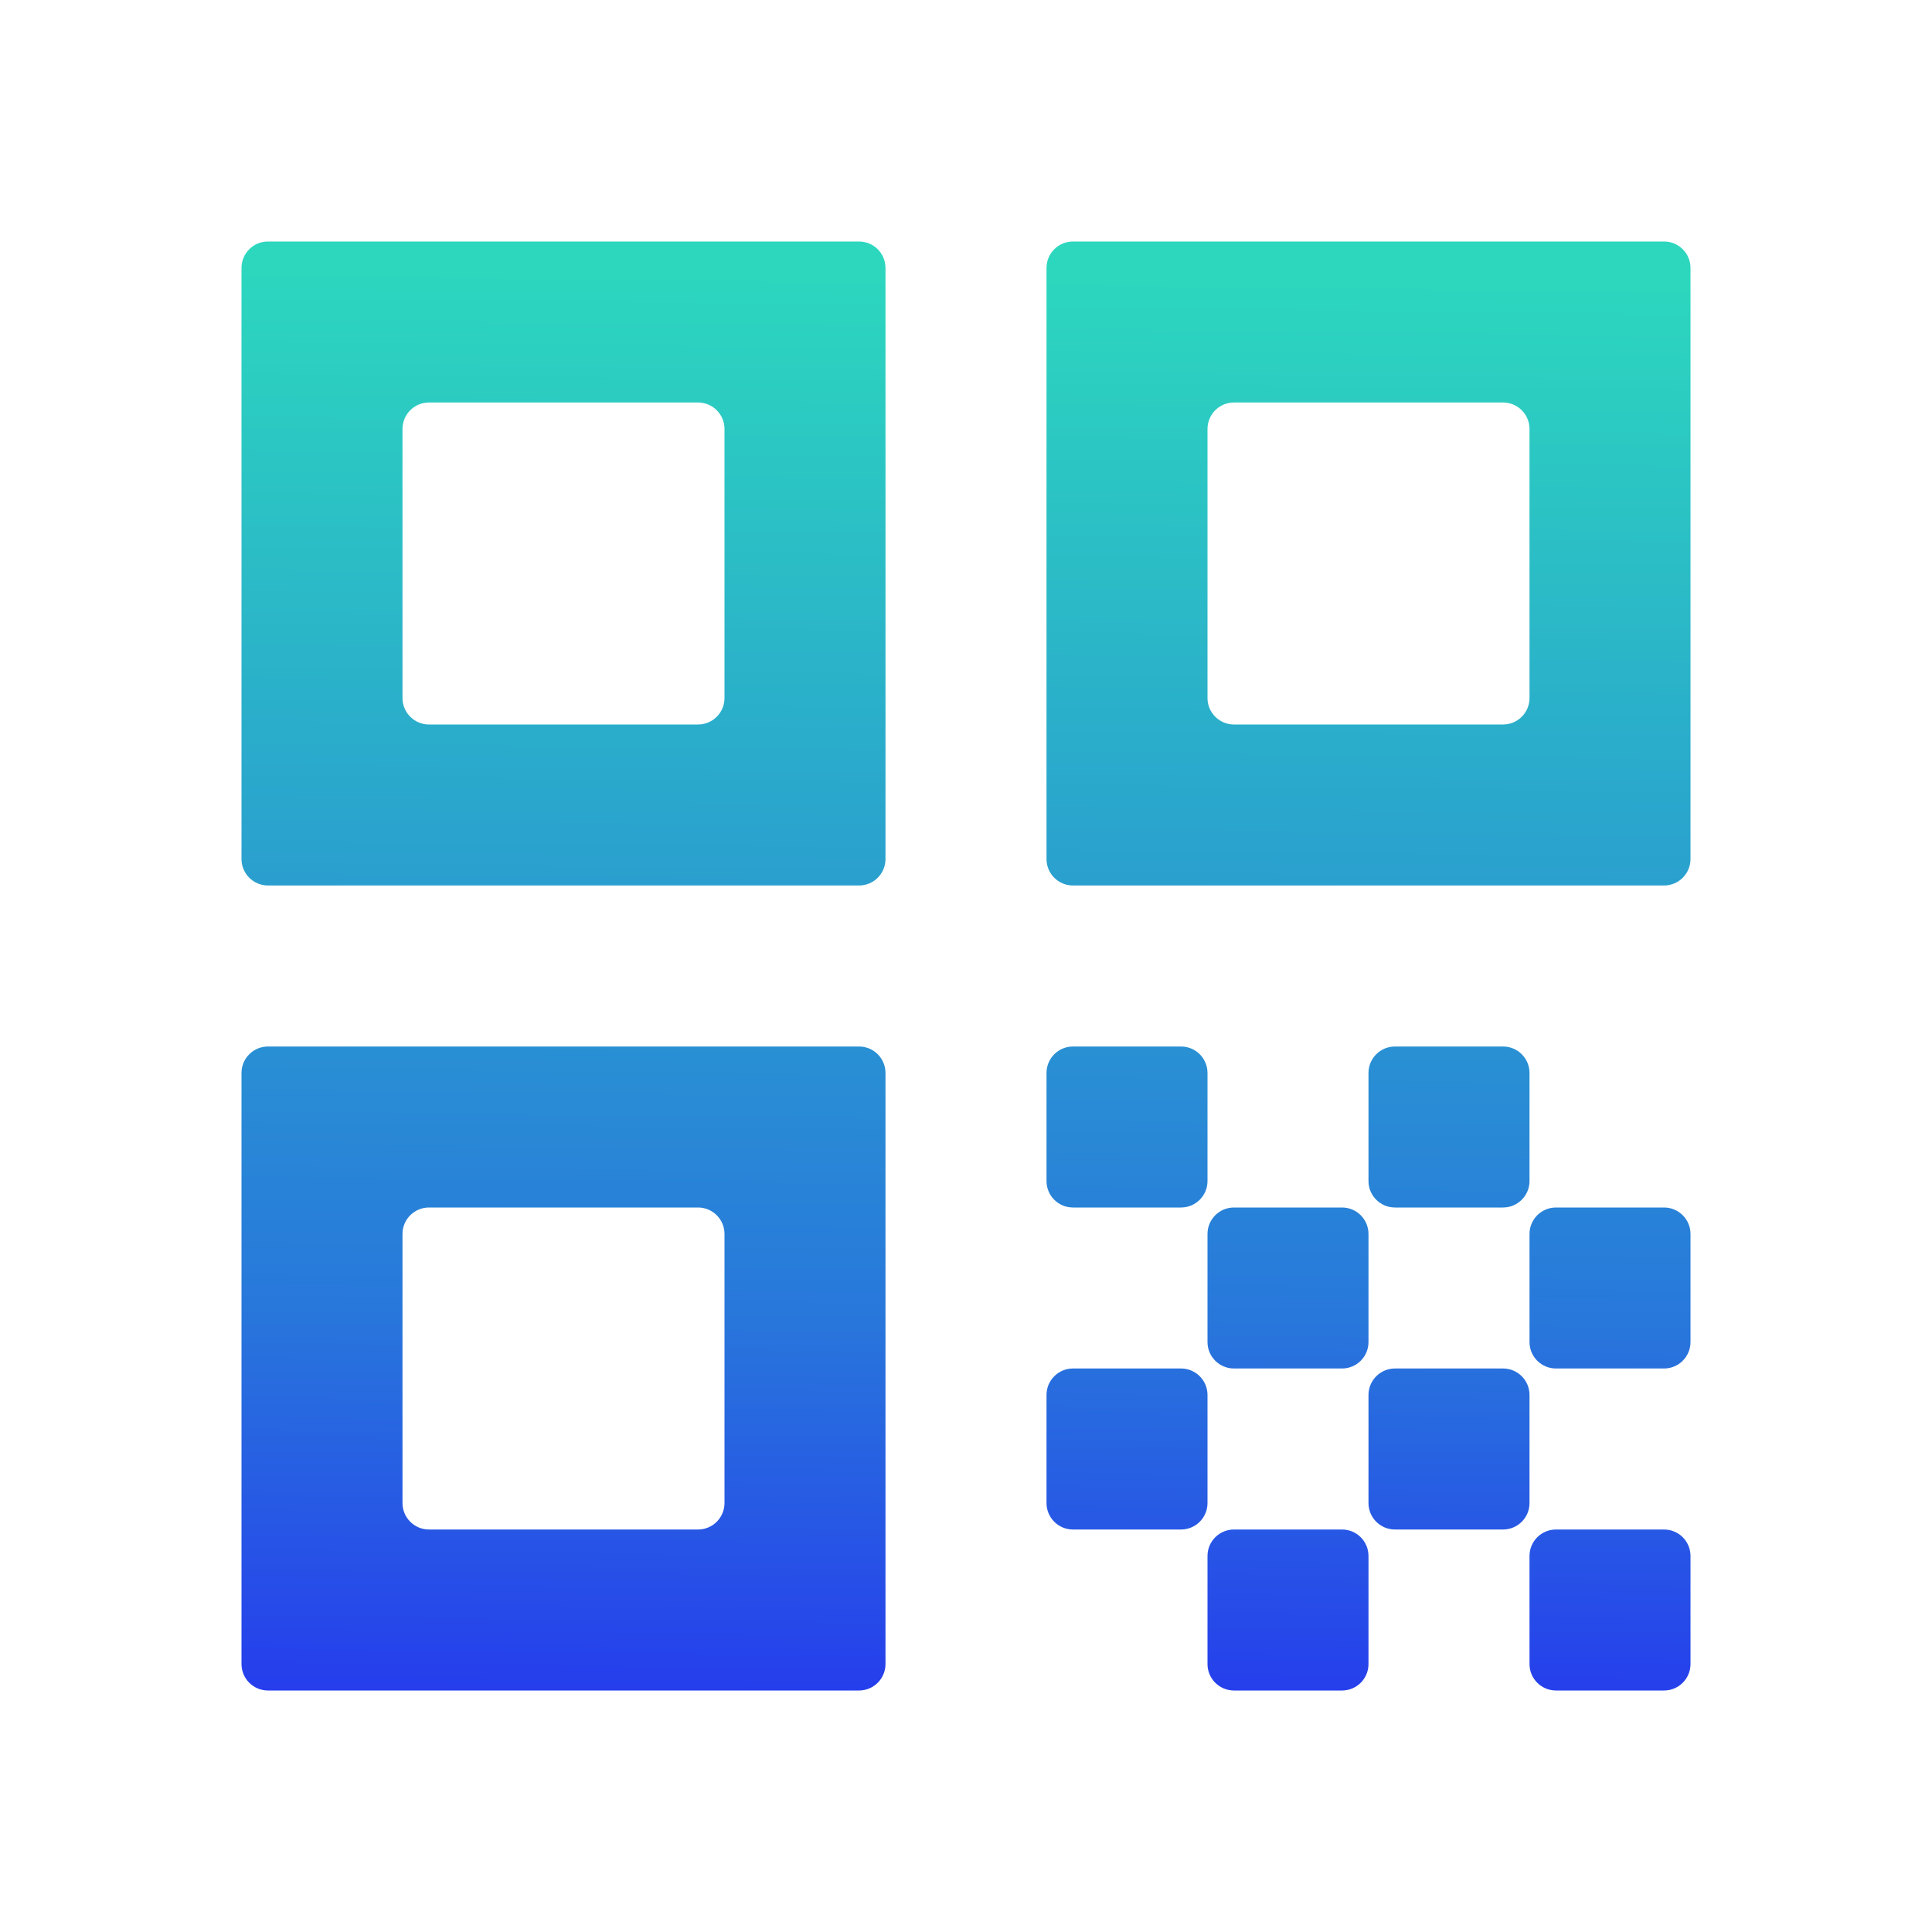
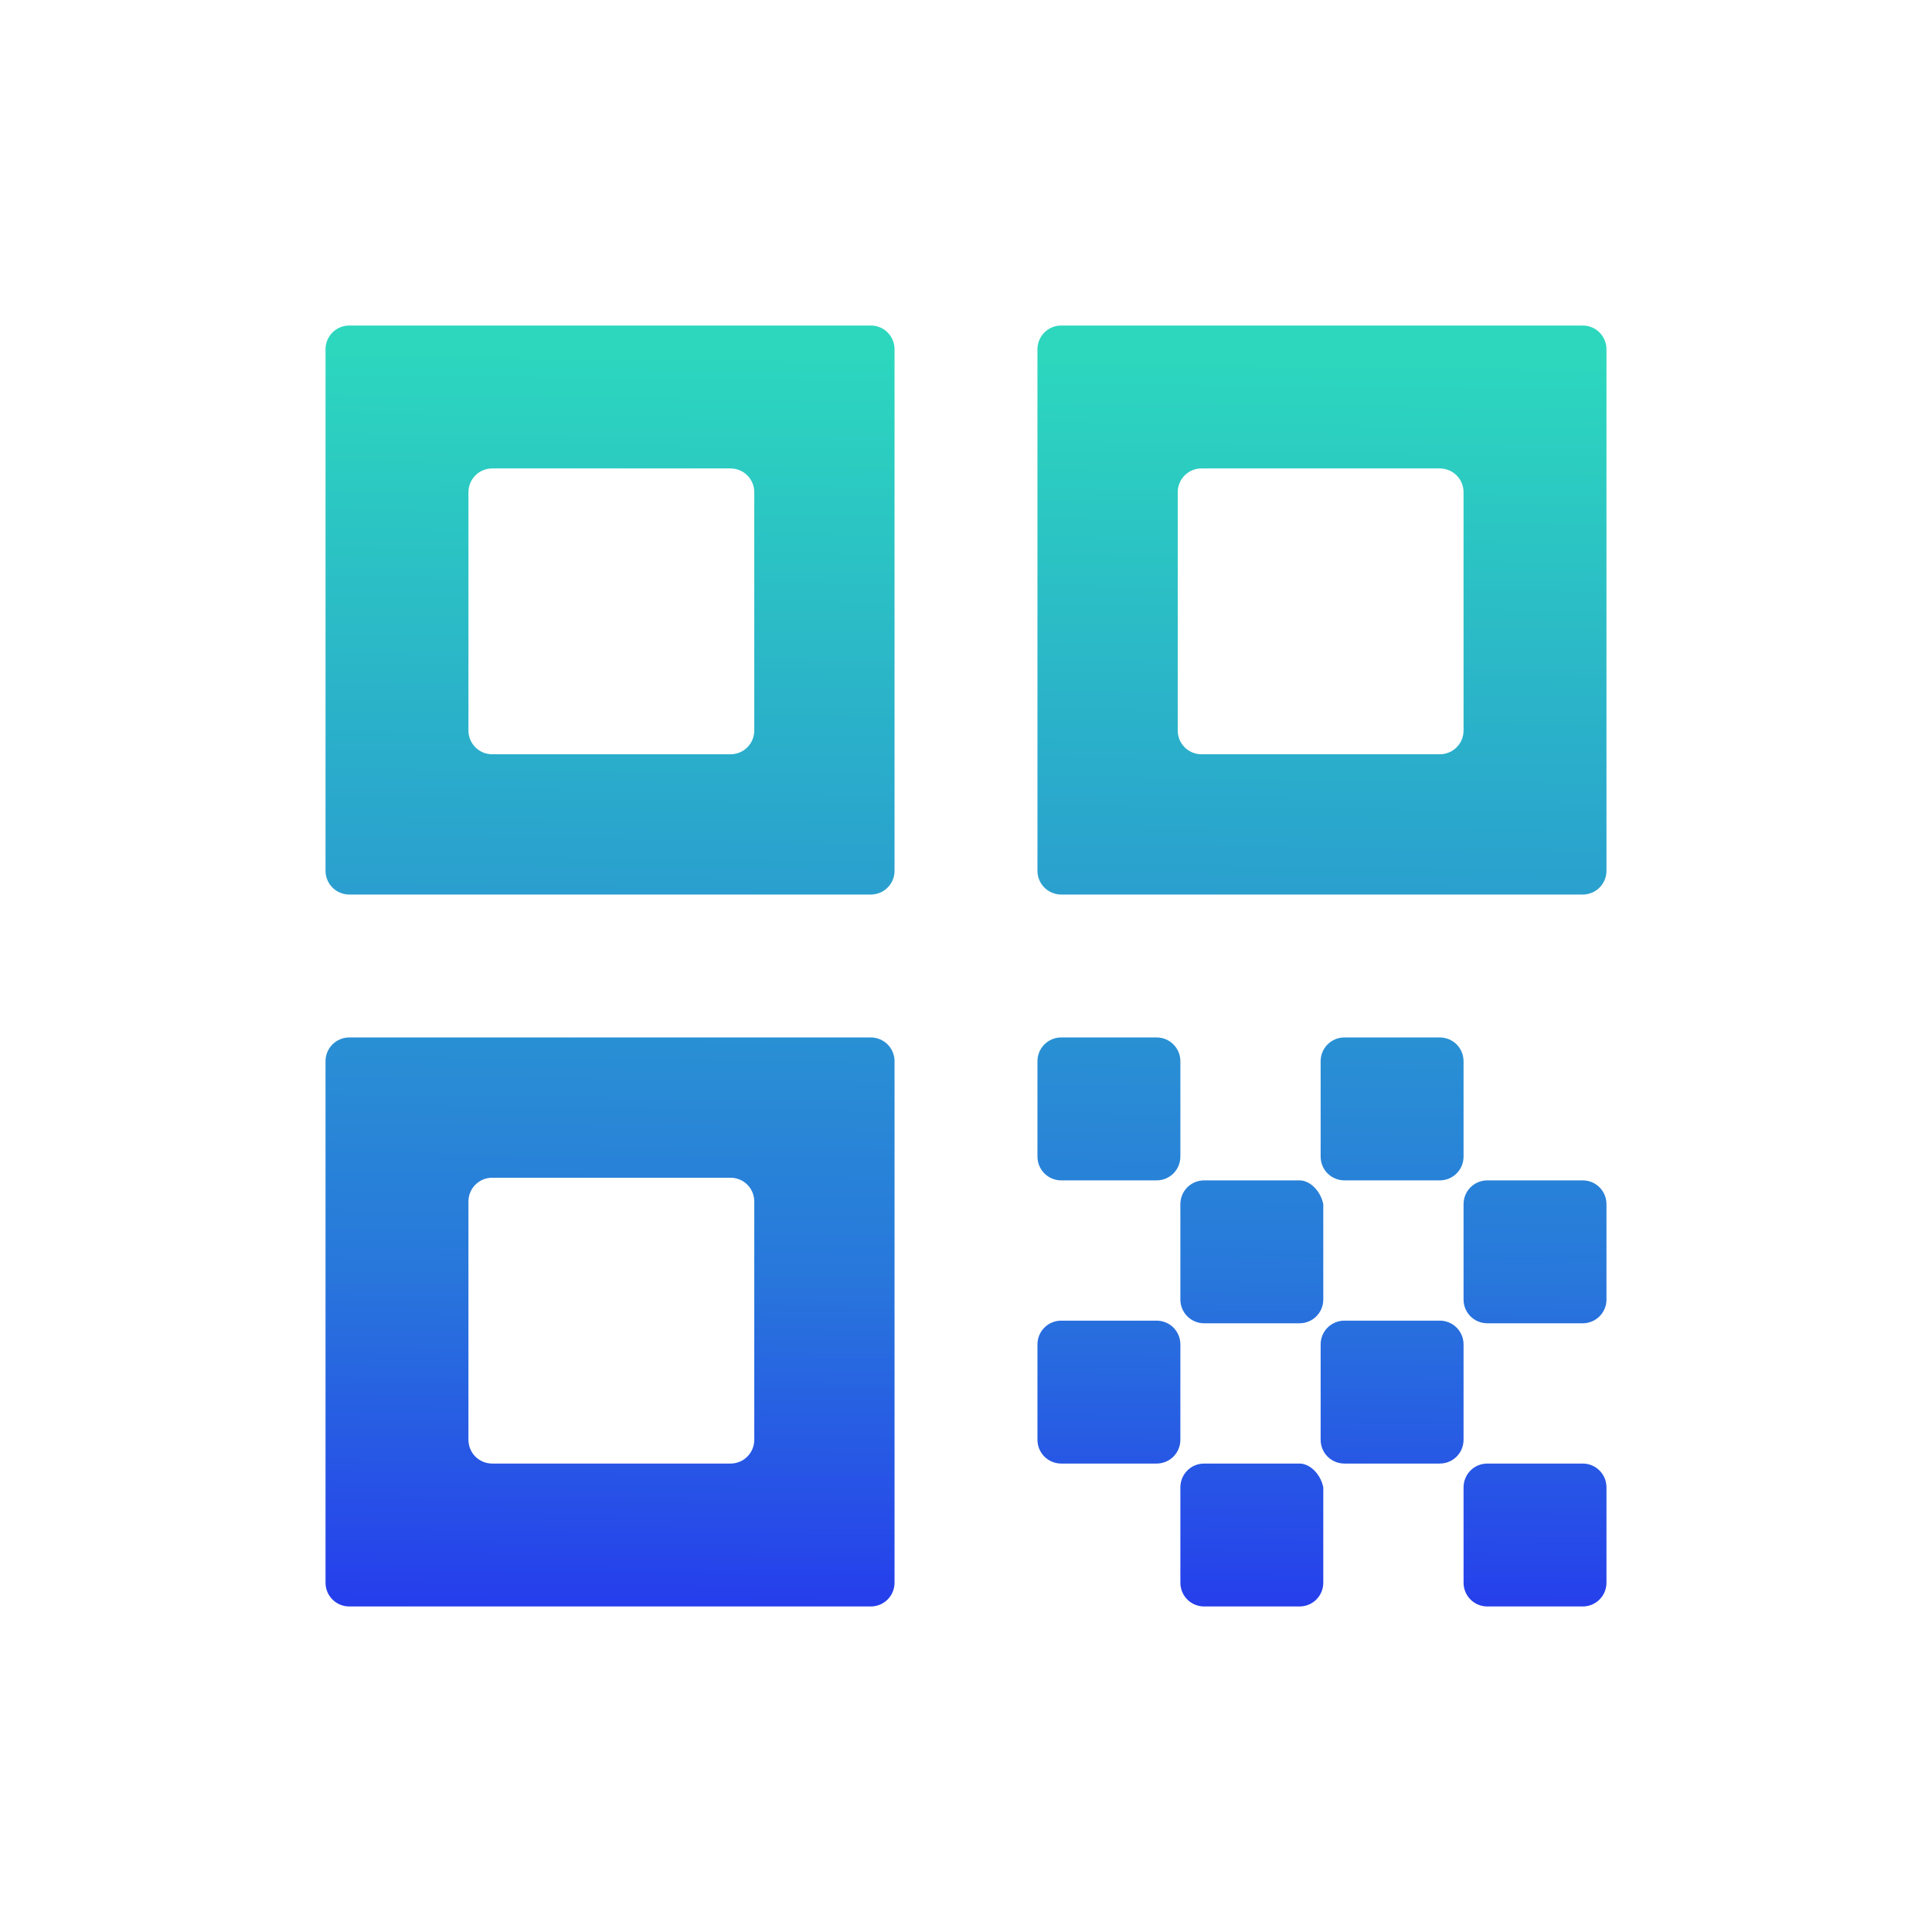
- <svg xmlns="http://www.w3.org/2000/svg" width="73" height="73" viewBox="0 0 73 73" fill="none">
-   <path d="M9.125 32.458C9.125 33.011 9.573 33.458 10.125 33.458H32.458C33.011 33.458 33.458 33.011 33.458 32.458V10.125C33.458 9.573 33.011 9.125 32.458 9.125H10.125C9.573 9.125 9.125 9.573 9.125 10.125V32.458ZM15.208 16.208C15.208 15.656 15.656 15.208 16.208 15.208H26.375C26.927 15.208 27.375 15.656 27.375 16.208V26.375C27.375 26.927 26.927 27.375 26.375 27.375H16.208C15.656 27.375 15.208 26.927 15.208 26.375V16.208Z" fill="url(#paint0_linear)" />
-   <path d="M9.125 62.875C9.125 63.427 9.573 63.875 10.125 63.875H32.458C33.011 63.875 33.458 63.427 33.458 62.875V40.542C33.458 39.989 33.011 39.542 32.458 39.542H10.125C9.573 39.542 9.125 39.989 9.125 40.542V62.875ZM15.208 46.625C15.208 46.073 15.656 45.625 16.208 45.625H26.375C26.927 45.625 27.375 46.073 27.375 46.625V56.792C27.375 57.344 26.927 57.792 26.375 57.792H16.208C15.656 57.792 15.208 57.344 15.208 56.792V46.625Z" fill="url(#paint1_linear)" />
-   <path d="M40.542 9.125C39.989 9.125 39.542 9.573 39.542 10.125V32.458C39.542 33.011 39.989 33.458 40.542 33.458H62.875C63.427 33.458 63.875 33.011 63.875 32.458V10.125C63.875 9.573 63.427 9.125 62.875 9.125H40.542ZM57.792 26.375C57.792 26.927 57.344 27.375 56.792 27.375H46.625C46.073 27.375 45.625 26.927 45.625 26.375V16.208C45.625 15.656 46.073 15.208 46.625 15.208H56.792C57.344 15.208 57.792 15.656 57.792 16.208V26.375Z" fill="url(#paint2_linear)" />
-   <path d="M62.875 57.792H58.792C58.239 57.792 57.792 58.239 57.792 58.792V62.875C57.792 63.427 58.239 63.875 58.792 63.875H62.875C63.427 63.875 63.875 63.427 63.875 62.875V58.792C63.875 58.239 63.427 57.792 62.875 57.792Z" fill="url(#paint3_linear)" />
-   <path d="M44.625 39.542H40.542C39.989 39.542 39.542 39.989 39.542 40.542V44.625C39.542 45.177 39.989 45.625 40.542 45.625H44.625C45.177 45.625 45.625 45.177 45.625 44.625V40.542C45.625 39.989 45.177 39.542 44.625 39.542Z" fill="url(#paint4_linear)" />
-   <path d="M50.708 45.625H46.625C46.073 45.625 45.625 46.073 45.625 46.625V50.708C45.625 51.261 46.073 51.708 46.625 51.708H50.708C51.261 51.708 51.708 51.261 51.708 50.708V46.625C51.708 46.073 51.261 45.625 50.708 45.625Z" fill="url(#paint5_linear)" />
-   <path d="M44.625 51.708H40.542C39.989 51.708 39.542 52.156 39.542 52.708V56.792C39.542 57.344 39.989 57.792 40.542 57.792H44.625C45.177 57.792 45.625 57.344 45.625 56.792V52.708C45.625 52.156 45.177 51.708 44.625 51.708Z" fill="url(#paint6_linear)" />
-   <path d="M50.708 57.792H46.625C46.073 57.792 45.625 58.239 45.625 58.792V62.875C45.625 63.427 46.073 63.875 46.625 63.875H50.708C51.261 63.875 51.708 63.427 51.708 62.875V58.792C51.708 58.239 51.261 57.792 50.708 57.792Z" fill="url(#paint7_linear)" />
-   <path d="M56.792 51.708H52.708C52.156 51.708 51.708 52.156 51.708 52.708V56.792C51.708 57.344 52.156 57.792 52.708 57.792H56.792C57.344 57.792 57.792 57.344 57.792 56.792V52.708C57.792 52.156 57.344 51.708 56.792 51.708Z" fill="url(#paint8_linear)" />
-   <path d="M56.792 39.542H52.708C52.156 39.542 51.708 39.989 51.708 40.542V44.625C51.708 45.177 52.156 45.625 52.708 45.625H56.792C57.344 45.625 57.792 45.177 57.792 44.625V40.542C57.792 39.989 57.344 39.542 56.792 39.542Z" fill="url(#paint9_linear)" />
-   <path d="M62.875 45.625H58.792C58.239 45.625 57.792 46.073 57.792 46.625V50.708C57.792 51.261 58.239 51.708 58.792 51.708H62.875C63.427 51.708 63.875 51.261 63.875 50.708V46.625C63.875 46.073 63.427 45.625 62.875 45.625Z" fill="url(#paint10_linear)" />
-   <defs>
-     <linearGradient id="paint0_linear" x1="37" y1="-6.5" x2="36" y2="79.5" gradientUnits="userSpaceOnUse">
-       <stop offset="0.198" stop-color="#2CD7BE" />
-       <stop offset="0.651" stop-color="#2878DB" />
-       <stop offset="1" stop-color="#2400FF" />
-     </linearGradient>
-     <linearGradient id="paint1_linear" x1="37" y1="-6.5" x2="36" y2="79.5" gradientUnits="userSpaceOnUse">
-       <stop offset="0.198" stop-color="#2CD7BE" />
-       <stop offset="0.651" stop-color="#2878DB" />
-       <stop offset="1" stop-color="#2400FF" />
-     </linearGradient>
-     <linearGradient id="paint2_linear" x1="37" y1="-6.5" x2="36" y2="79.5" gradientUnits="userSpaceOnUse">
-       <stop offset="0.198" stop-color="#2CD7BE" />
-       <stop offset="0.651" stop-color="#2878DB" />
-       <stop offset="1" stop-color="#2400FF" />
-     </linearGradient>
-     <linearGradient id="paint3_linear" x1="37" y1="-6.5" x2="36" y2="79.5" gradientUnits="userSpaceOnUse">
-       <stop offset="0.198" stop-color="#2CD7BE" />
-       <stop offset="0.651" stop-color="#2878DB" />
-       <stop offset="1" stop-color="#2400FF" />
-     </linearGradient>
-     <linearGradient id="paint4_linear" x1="37" y1="-6.5" x2="36" y2="79.5" gradientUnits="userSpaceOnUse">
-       <stop offset="0.198" stop-color="#2CD7BE" />
-       <stop offset="0.651" stop-color="#2878DB" />
-       <stop offset="1" stop-color="#2400FF" />
-     </linearGradient>
-     <linearGradient id="paint5_linear" x1="37" y1="-6.5" x2="36" y2="79.5" gradientUnits="userSpaceOnUse">
-       <stop offset="0.198" stop-color="#2CD7BE" />
-       <stop offset="0.651" stop-color="#2878DB" />
-       <stop offset="1" stop-color="#2400FF" />
-     </linearGradient>
-     <linearGradient id="paint6_linear" x1="37" y1="-6.5" x2="36" y2="79.5" gradientUnits="userSpaceOnUse">
-       <stop offset="0.198" stop-color="#2CD7BE" />
-       <stop offset="0.651" stop-color="#2878DB" />
-       <stop offset="1" stop-color="#2400FF" />
-     </linearGradient>
-     <linearGradient id="paint7_linear" x1="37" y1="-6.5" x2="36" y2="79.5" gradientUnits="userSpaceOnUse">
-       <stop offset="0.198" stop-color="#2CD7BE" />
-       <stop offset="0.651" stop-color="#2878DB" />
-       <stop offset="1" stop-color="#2400FF" />
-     </linearGradient>
-     <linearGradient id="paint8_linear" x1="37" y1="-6.5" x2="36" y2="79.5" gradientUnits="userSpaceOnUse">
-       <stop offset="0.198" stop-color="#2CD7BE" />
-       <stop offset="0.651" stop-color="#2878DB" />
-       <stop offset="1" stop-color="#2400FF" />
-     </linearGradient>
-     <linearGradient id="paint9_linear" x1="37" y1="-6.5" x2="36" y2="79.5" gradientUnits="userSpaceOnUse">
-       <stop offset="0.198" stop-color="#2CD7BE" />
-       <stop offset="0.651" stop-color="#2878DB" />
-       <stop offset="1" stop-color="#2400FF" />
-     </linearGradient>
-     <linearGradient id="paint10_linear" x1="37" y1="-6.5" x2="36" y2="79.5" gradientUnits="userSpaceOnUse">
-       <stop offset="0.198" stop-color="#2CD7BE" />
-       <stop offset="0.651" stop-color="#2878DB" />
-       <stop offset="1" stop-color="#2400FF" />
-     </linearGradient>
-   </defs>
+ <svg xmlns="http://www.w3.org/2000/svg" version="1.1" id="Layer_1" x="0px" y="0px" viewBox="0 0 73 73" style="enable-background:new 0 0 73 73;" xml:space="preserve">
+   <style type="text/css">
+ 	.st0{fill:url(#SVGID_1_);}
+ 	.st1{fill:url(#SVGID_2_);}
+ 	.st2{fill:url(#SVGID_3_);}
+ 	.st3{fill:url(#SVGID_4_);}
+ 	.st4{fill:url(#SVGID_5_);}
+ 	.st5{fill:url(#SVGID_6_);}
+ 	.st6{fill:url(#SVGID_7_);}
+ 	.st7{fill:url(#SVGID_8_);}
+ 	.st8{fill:url(#SVGID_9_);}
+ 	.st9{fill:url(#SVGID_10_);}
+ 	.st10{fill:url(#SVGID_11_);}
+ </style>
+   <linearGradient id="SVGID_1_" gradientUnits="userSpaceOnUse" x1="23.348" y1="75.657" x2="22.464" y2="-0.341" gradientTransform="matrix(1 0 0 -1 0 74)">
+     <stop offset="0.198" style="stop-color:#2CD7BE" />
+     <stop offset="0.651" style="stop-color:#2878DB" />
+     <stop offset="1" style="stop-color:#2400FF" />
+   </linearGradient>
+   <path class="st0" d="M12.3,32.9c0,0.5,0.4,0.9,0.9,0.9h19.7c0.5,0,0.9-0.4,0.9-0.9V13.2c0-0.5-0.4-0.9-0.9-0.9H13.2  c-0.5,0-0.9,0.4-0.9,0.9V32.9z M17.7,18.6c0-0.5,0.4-0.9,0.9-0.9h9c0.5,0,0.9,0.4,0.9,0.9v9c0,0.5-0.4,0.9-0.9,0.9h-9  c-0.5,0-0.9-0.4-0.9-0.9V18.6z" />
+   <linearGradient id="SVGID_2_" gradientUnits="userSpaceOnUse" x1="23.66" y1="75.654" x2="22.776" y2="-0.345" gradientTransform="matrix(1 0 0 -1 0 74)">
+     <stop offset="0.198" style="stop-color:#2CD7BE" />
+     <stop offset="0.651" style="stop-color:#2878DB" />
+     <stop offset="1" style="stop-color:#2400FF" />
+   </linearGradient>
+   <path class="st1" d="M12.3,59.8c0,0.5,0.4,0.9,0.9,0.9h19.7c0.5,0,0.9-0.4,0.9-0.9V40.1c0-0.5-0.4-0.9-0.9-0.9H13.2  c-0.5,0-0.9,0.4-0.9,0.9V59.8z M17.7,45.4c0-0.5,0.4-0.9,0.9-0.9h9c0.5,0,0.9,0.4,0.9,0.9v9c0,0.5-0.4,0.9-0.9,0.9h-9  c-0.5,0-0.9-0.4-0.9-0.9V45.4z" />
+   <linearGradient id="SVGID_3_" gradientUnits="userSpaceOnUse" x1="50.224" y1="75.345" x2="49.34" y2="-0.654" gradientTransform="matrix(1 0 0 -1 0 74)">
+     <stop offset="0.198" style="stop-color:#2CD7BE" />
+     <stop offset="0.651" style="stop-color:#2878DB" />
+     <stop offset="1" style="stop-color:#2400FF" />
+   </linearGradient>
+   <path class="st2" d="M40.1,12.3c-0.5,0-0.9,0.4-0.9,0.9v19.7c0,0.5,0.4,0.9,0.9,0.9h19.7c0.5,0,0.9-0.4,0.9-0.9V13.2  c0-0.5-0.4-0.9-0.9-0.9H40.1z M55.3,27.6c0,0.5-0.4,0.9-0.9,0.9h-9c-0.5,0-0.9-0.4-0.9-0.9v-9c0-0.5,0.4-0.9,0.9-0.9h9  c0.5,0,0.9,0.4,0.9,0.9V27.6z" />
+   <linearGradient id="SVGID_4_" gradientUnits="userSpaceOnUse" x1="58.693" y1="75.246" x2="57.809" y2="-0.752" gradientTransform="matrix(1 0 0 -1 0 74)">
+     <stop offset="0.198" style="stop-color:#2CD7BE" />
+     <stop offset="0.651" style="stop-color:#2878DB" />
+     <stop offset="1" style="stop-color:#2400FF" />
+   </linearGradient>
+   <path class="st3" d="M59.8,55.3h-3.6c-0.5,0-0.9,0.4-0.9,0.9v3.6c0,0.5,0.4,0.9,0.9,0.9h3.6c0.5,0,0.9-0.4,0.9-0.9v-3.6  C60.7,55.7,60.3,55.3,59.8,55.3z" />
+   <linearGradient id="SVGID_5_" gradientUnits="userSpaceOnUse" x1="42.38" y1="75.436" x2="41.496" y2="-0.563" gradientTransform="matrix(1 0 0 -1 0 74)">
+     <stop offset="0.198" style="stop-color:#2CD7BE" />
+     <stop offset="0.651" style="stop-color:#2878DB" />
+     <stop offset="1" style="stop-color:#2400FF" />
+   </linearGradient>
+   <path class="st4" d="M43.7,39.2h-3.6c-0.5,0-0.9,0.4-0.9,0.9v3.6c0,0.5,0.4,0.9,0.9,0.9h3.6c0.5,0,0.9-0.4,0.9-0.9v-3.6  C44.6,39.6,44.2,39.2,43.7,39.2z" />
+   <linearGradient id="SVGID_6_" gradientUnits="userSpaceOnUse" x1="47.817" y1="75.373" x2="46.934" y2="-0.626" gradientTransform="matrix(1 0 0 -1 0 74)">
+     <stop offset="0.198" style="stop-color:#2CD7BE" />
+     <stop offset="0.651" style="stop-color:#2878DB" />
+     <stop offset="1" style="stop-color:#2400FF" />
+   </linearGradient>
+   <path class="st5" d="M49.1,44.6h-3.6c-0.5,0-0.9,0.4-0.9,0.9v3.6c0,0.5,0.4,0.9,0.9,0.9h3.6c0.5,0,0.9-0.4,0.9-0.9v-3.6  C49.9,45,49.5,44.6,49.1,44.6z" />
+   <linearGradient id="SVGID_7_" gradientUnits="userSpaceOnUse" x1="42.505" y1="75.435" x2="41.621" y2="-0.564" gradientTransform="matrix(1 0 0 -1 0 74)">
+     <stop offset="0.198" style="stop-color:#2CD7BE" />
+     <stop offset="0.651" style="stop-color:#2878DB" />
+     <stop offset="1" style="stop-color:#2400FF" />
+   </linearGradient>
+   <path class="st6" d="M43.7,49.9h-3.6c-0.5,0-0.9,0.4-0.9,0.9v3.6c0,0.5,0.4,0.9,0.9,0.9h3.6c0.5,0,0.9-0.4,0.9-0.9v-3.6  C44.6,50.3,44.2,49.9,43.7,49.9z" />
+   <linearGradient id="SVGID_8_" gradientUnits="userSpaceOnUse" x1="47.942" y1="75.371" x2="47.059" y2="-0.627" gradientTransform="matrix(1 0 0 -1 0 74)">
+     <stop offset="0.198" style="stop-color:#2CD7BE" />
+     <stop offset="0.651" style="stop-color:#2878DB" />
+     <stop offset="1" style="stop-color:#2400FF" />
+   </linearGradient>
+   <path class="st7" d="M49.1,55.3h-3.6c-0.5,0-0.9,0.4-0.9,0.9v3.6c0,0.5,0.4,0.9,0.9,0.9h3.6c0.5,0,0.9-0.4,0.9-0.9v-3.6  C49.9,55.7,49.5,55.3,49.1,55.3z" />
+   <linearGradient id="SVGID_9_" gradientUnits="userSpaceOnUse" x1="53.255" y1="75.31" x2="52.371" y2="-0.689" gradientTransform="matrix(1 0 0 -1 0 74)">
+     <stop offset="0.198" style="stop-color:#2CD7BE" />
+     <stop offset="0.651" style="stop-color:#2878DB" />
+     <stop offset="1" style="stop-color:#2400FF" />
+   </linearGradient>
+   <path class="st8" d="M54.4,49.9h-3.6c-0.5,0-0.9,0.4-0.9,0.9v3.6c0,0.5,0.4,0.9,0.9,0.9h3.6c0.5,0,0.9-0.4,0.9-0.9v-3.6  C55.3,50.3,54.9,49.9,54.4,49.9z" />
+   <linearGradient id="SVGID_10_" gradientUnits="userSpaceOnUse" x1="53.13" y1="75.311" x2="52.246" y2="-0.688" gradientTransform="matrix(1 0 0 -1 0 74)">
+     <stop offset="0.198" style="stop-color:#2CD7BE" />
+     <stop offset="0.651" style="stop-color:#2878DB" />
+     <stop offset="1" style="stop-color:#2400FF" />
+   </linearGradient>
+   <path class="st9" d="M54.4,39.2h-3.6c-0.5,0-0.9,0.4-0.9,0.9v3.6c0,0.5,0.4,0.9,0.9,0.9h3.6c0.5,0,0.9-0.4,0.9-0.9v-3.6  C55.3,39.6,54.9,39.2,54.4,39.2z" />
+   <linearGradient id="SVGID_11_" gradientUnits="userSpaceOnUse" x1="58.568" y1="75.248" x2="57.684" y2="-0.751" gradientTransform="matrix(1 0 0 -1 0 74)">
+     <stop offset="0.198" style="stop-color:#2CD7BE" />
+     <stop offset="0.651" style="stop-color:#2878DB" />
+     <stop offset="1" style="stop-color:#2400FF" />
+   </linearGradient>
+   <path class="st10" d="M59.8,44.6h-3.6c-0.5,0-0.9,0.4-0.9,0.9v3.6c0,0.5,0.4,0.9,0.9,0.9h3.6c0.5,0,0.9-0.4,0.9-0.9v-3.6  C60.7,45,60.3,44.6,59.8,44.6z" />
</svg>
